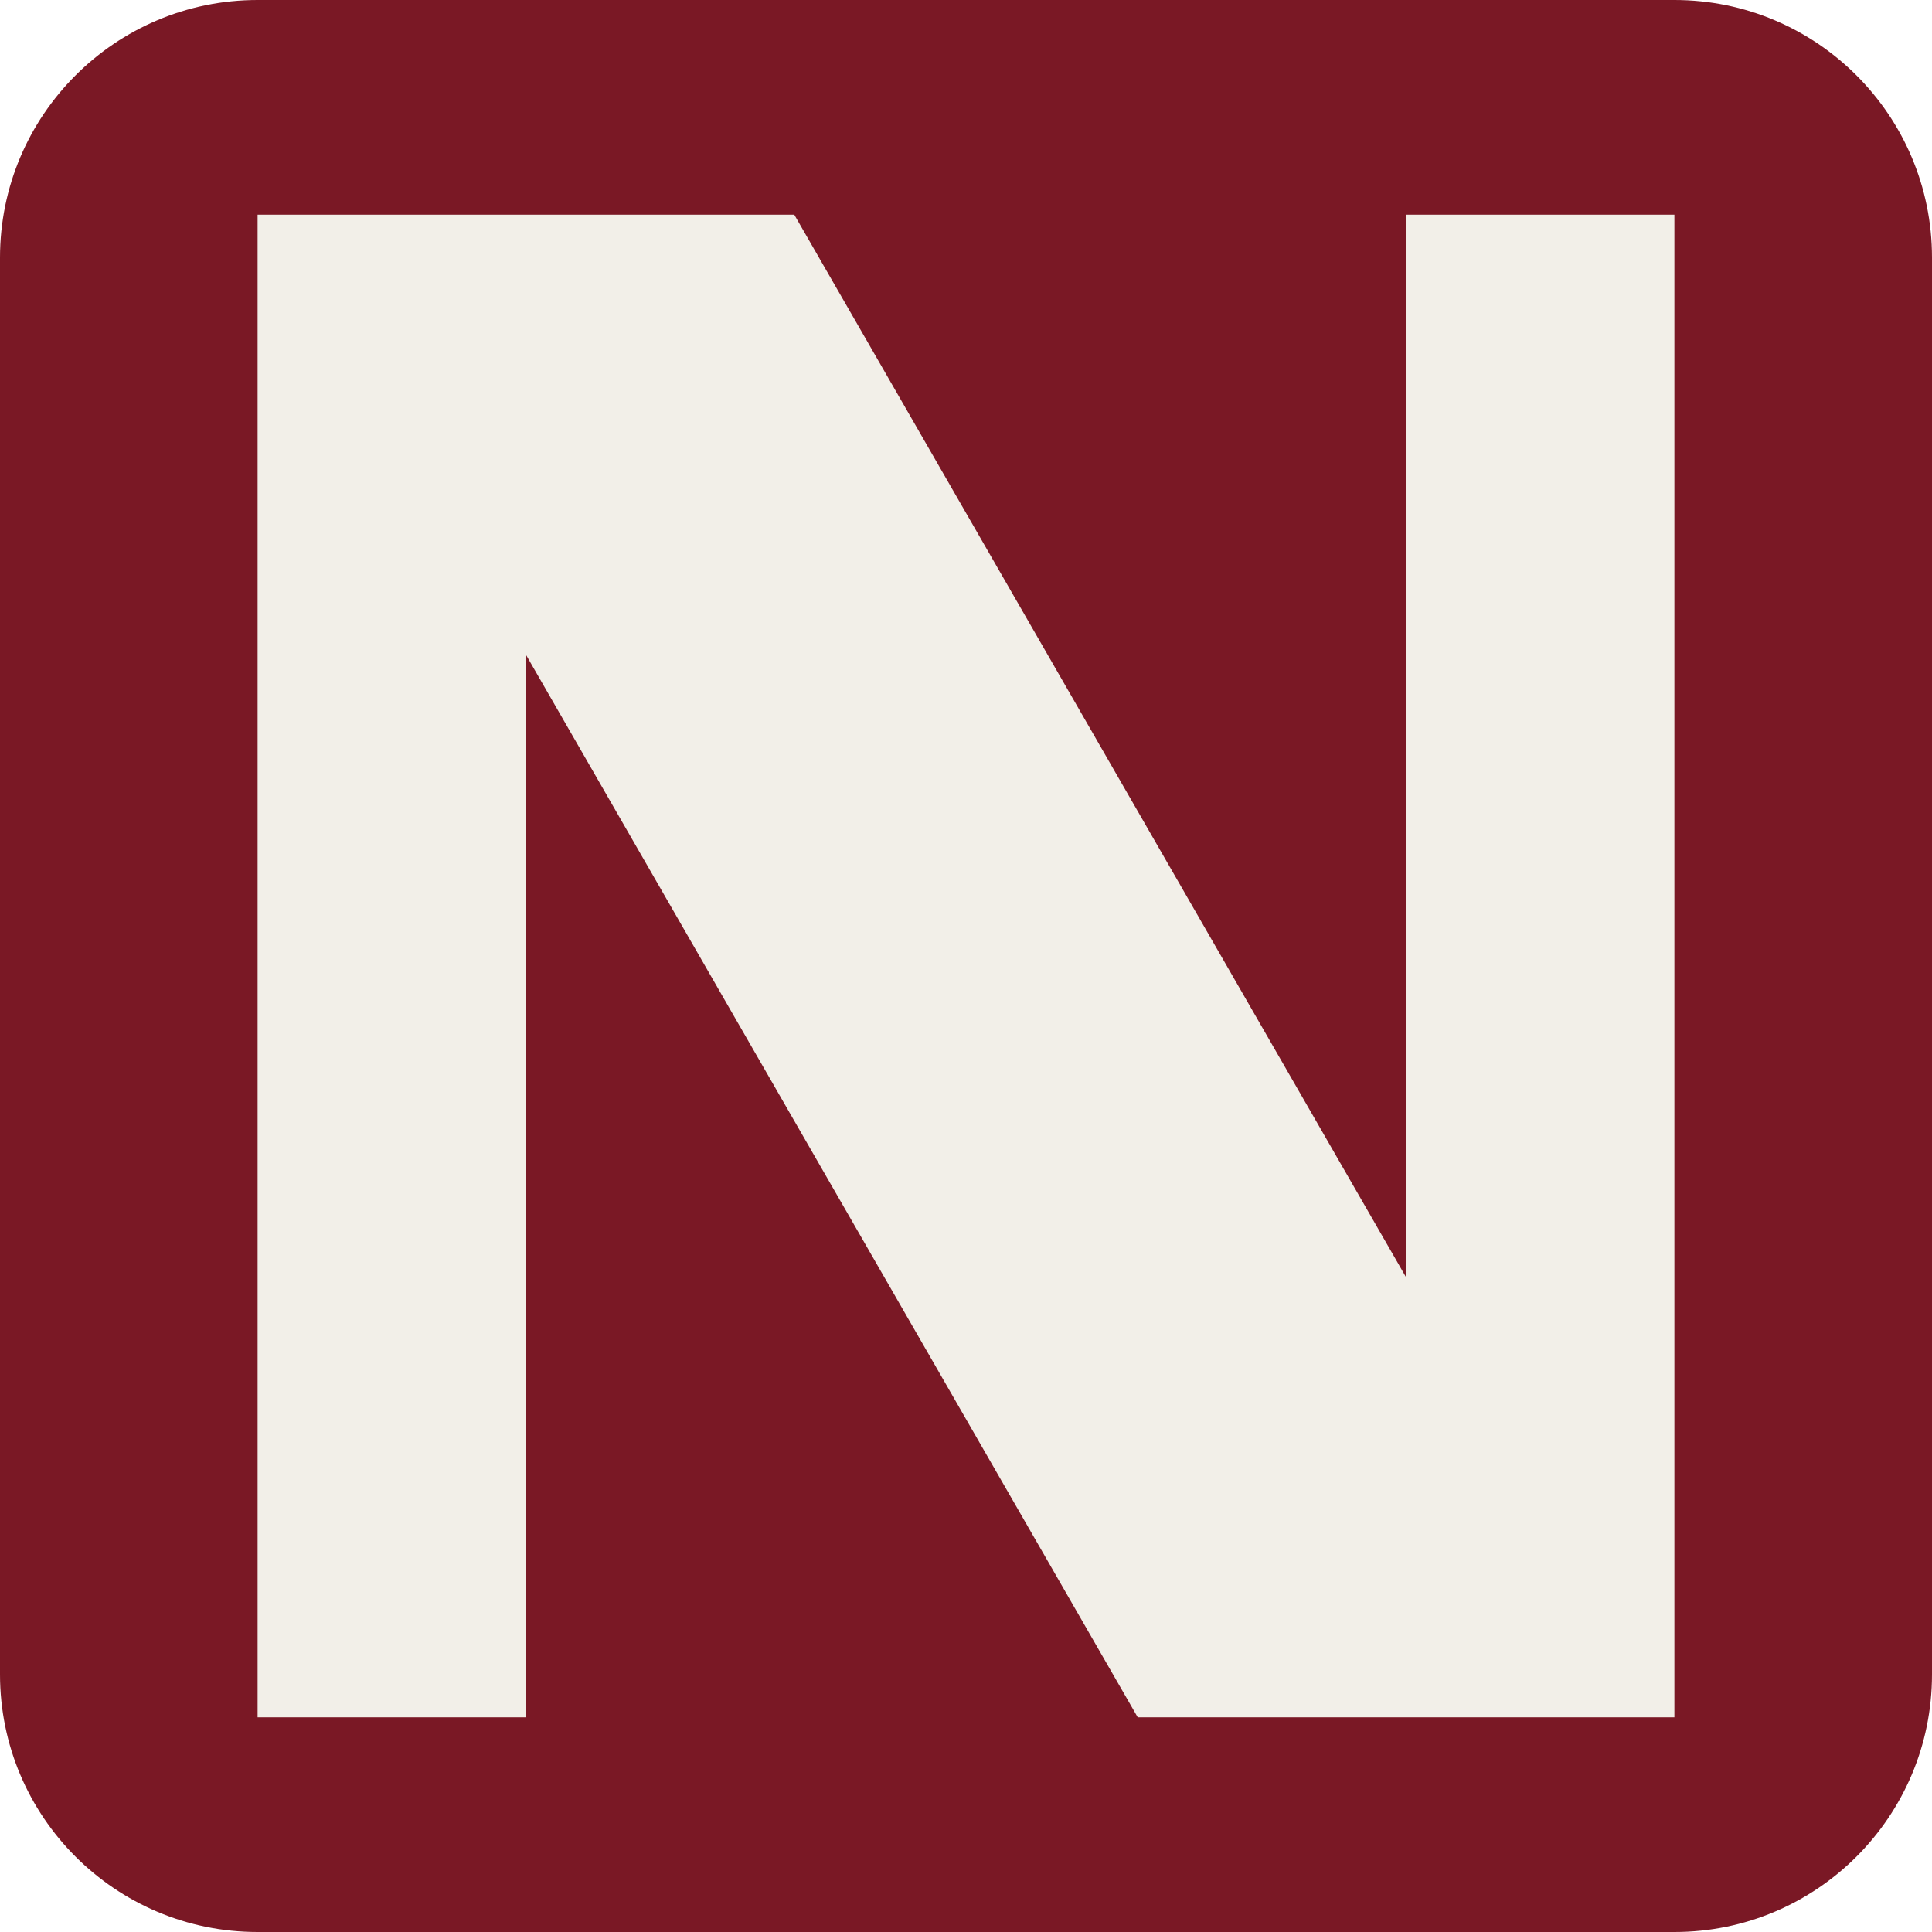
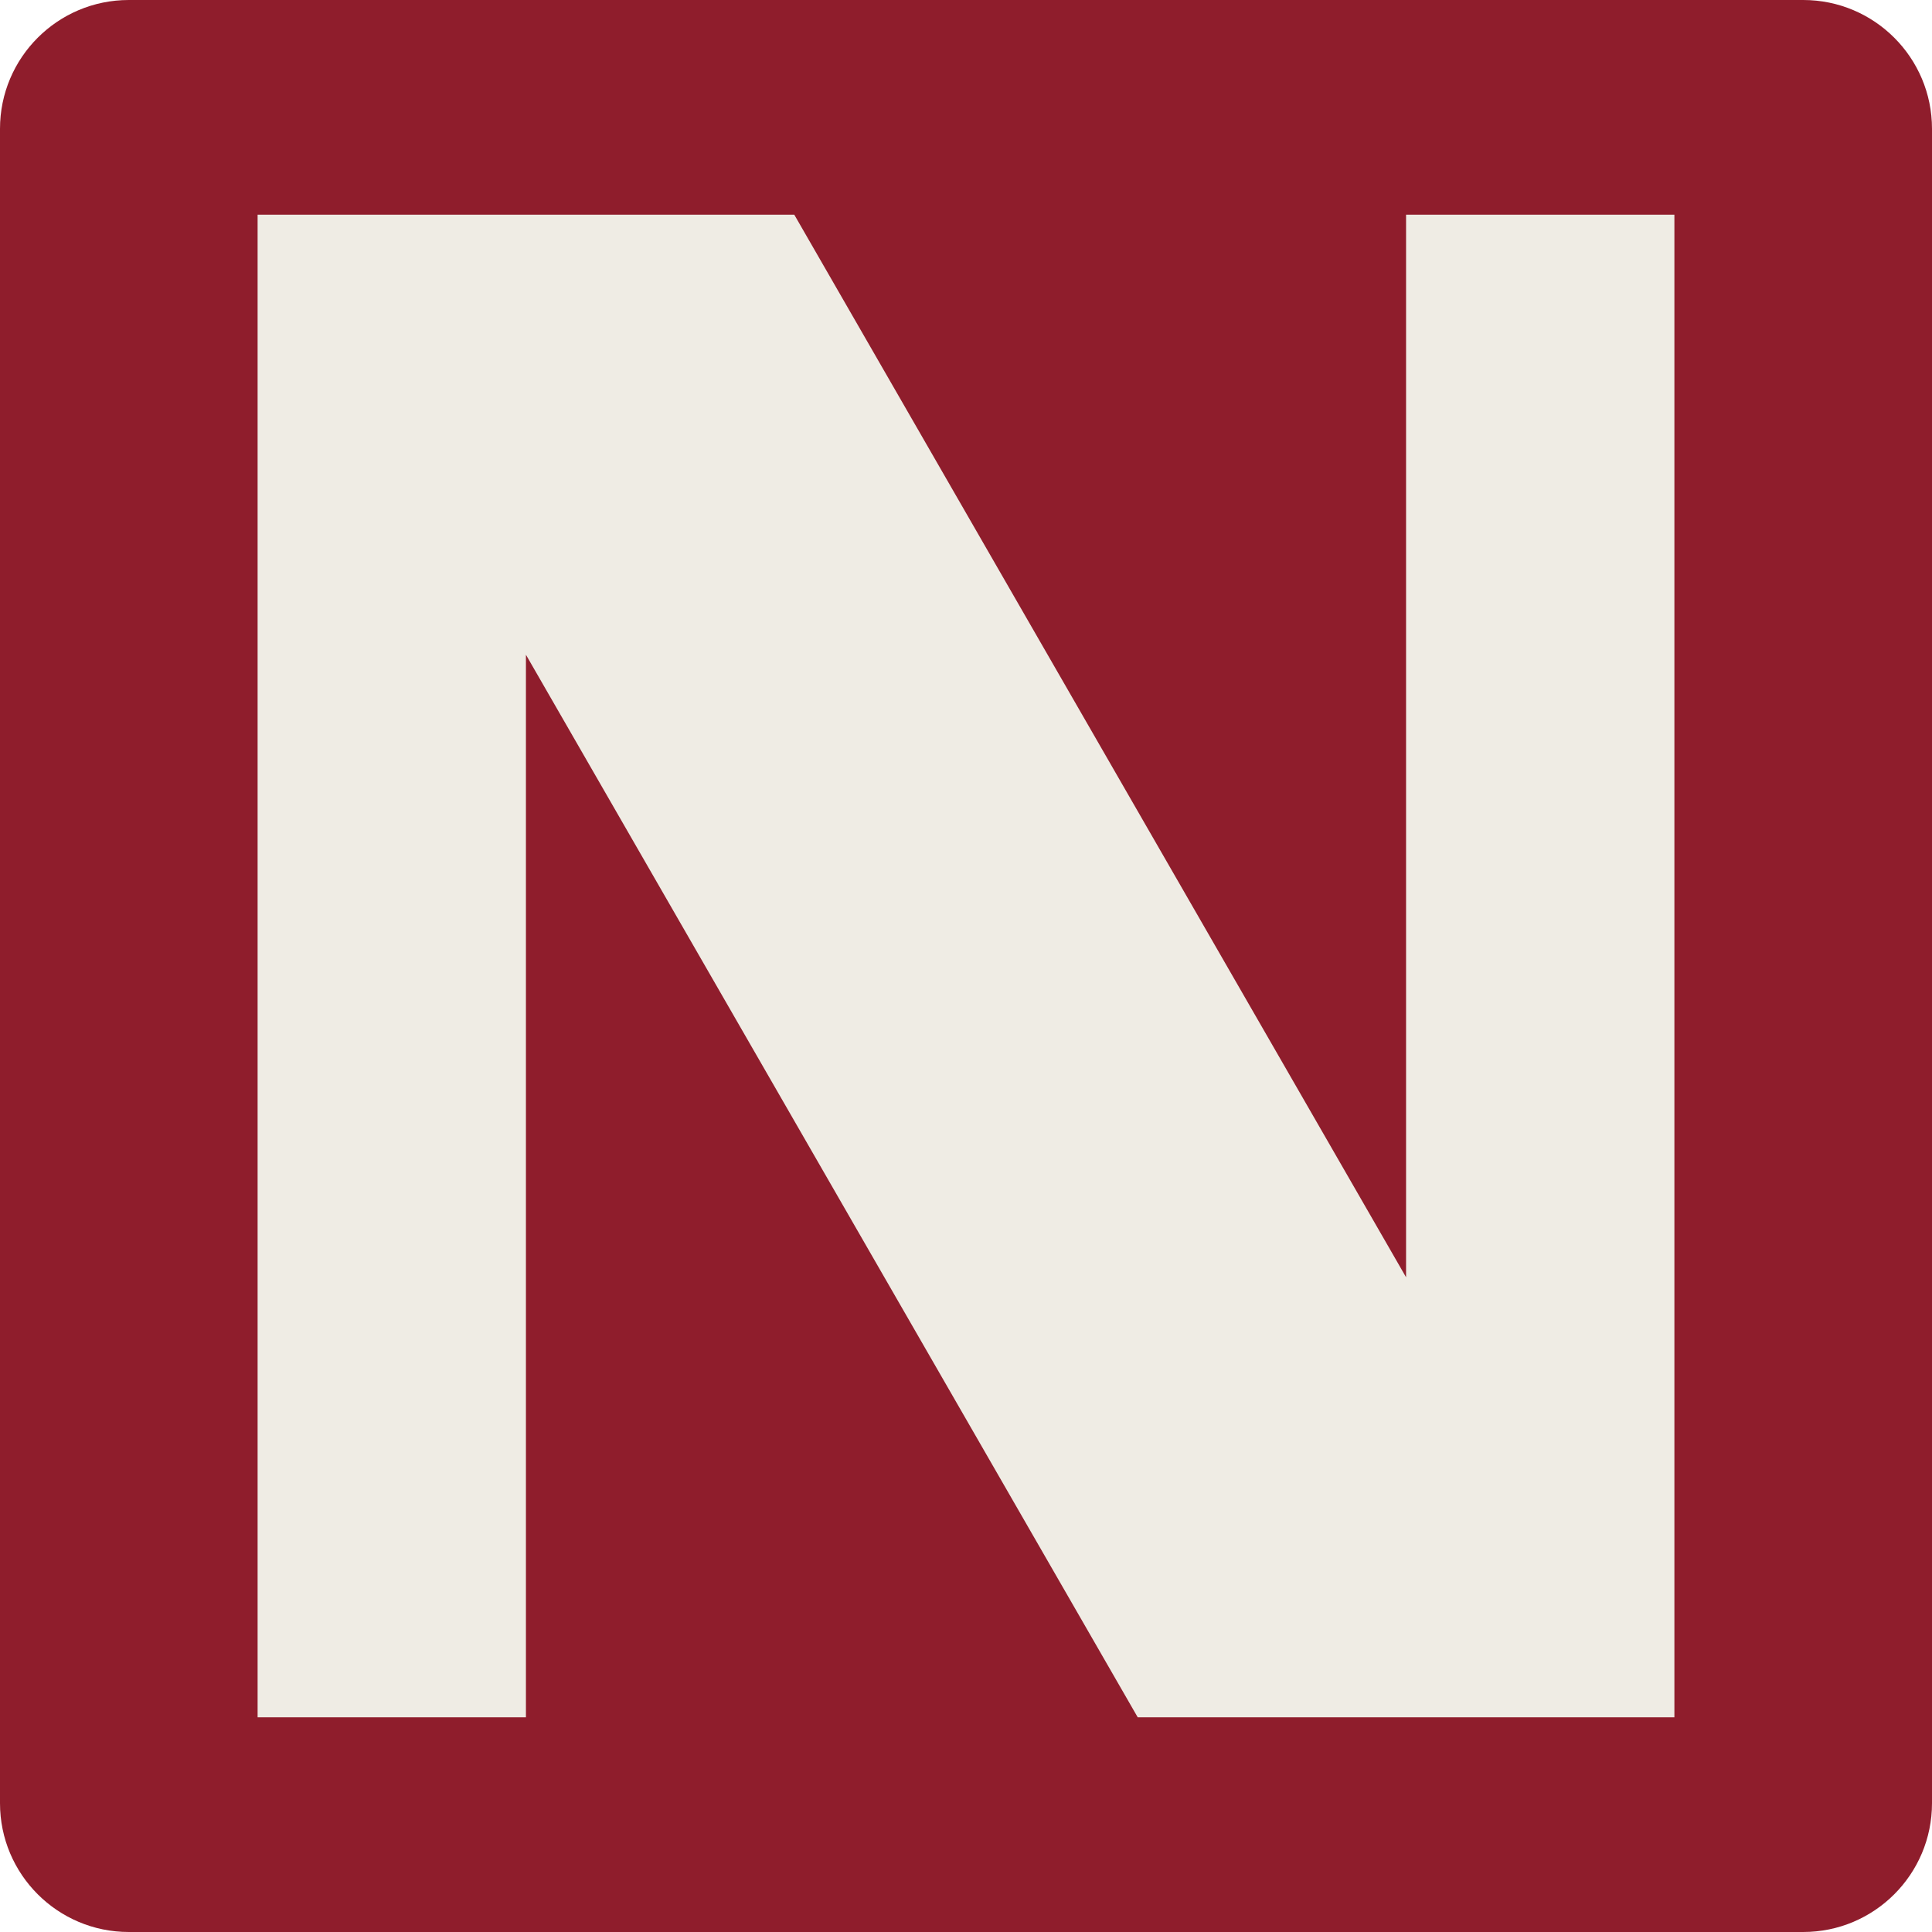
<svg xmlns="http://www.w3.org/2000/svg" viewBox="0 0 180 180">
-   <rect width="180" height="180" rx="24" fill="#7A1825" />
-   <g fill="#F2EFE8" transform="translate(24 20)">
+   <rect width="180" height="180" rx="12" fill="#8F1D2C" />
+   <g fill="#EFECE4" transform="translate(24 20)">
    <path d="M0 0h25v140H0zM107 0h25v140h-25zM25 0h25l57 99v41H82L25 41z" />
  </g>
</svg>
